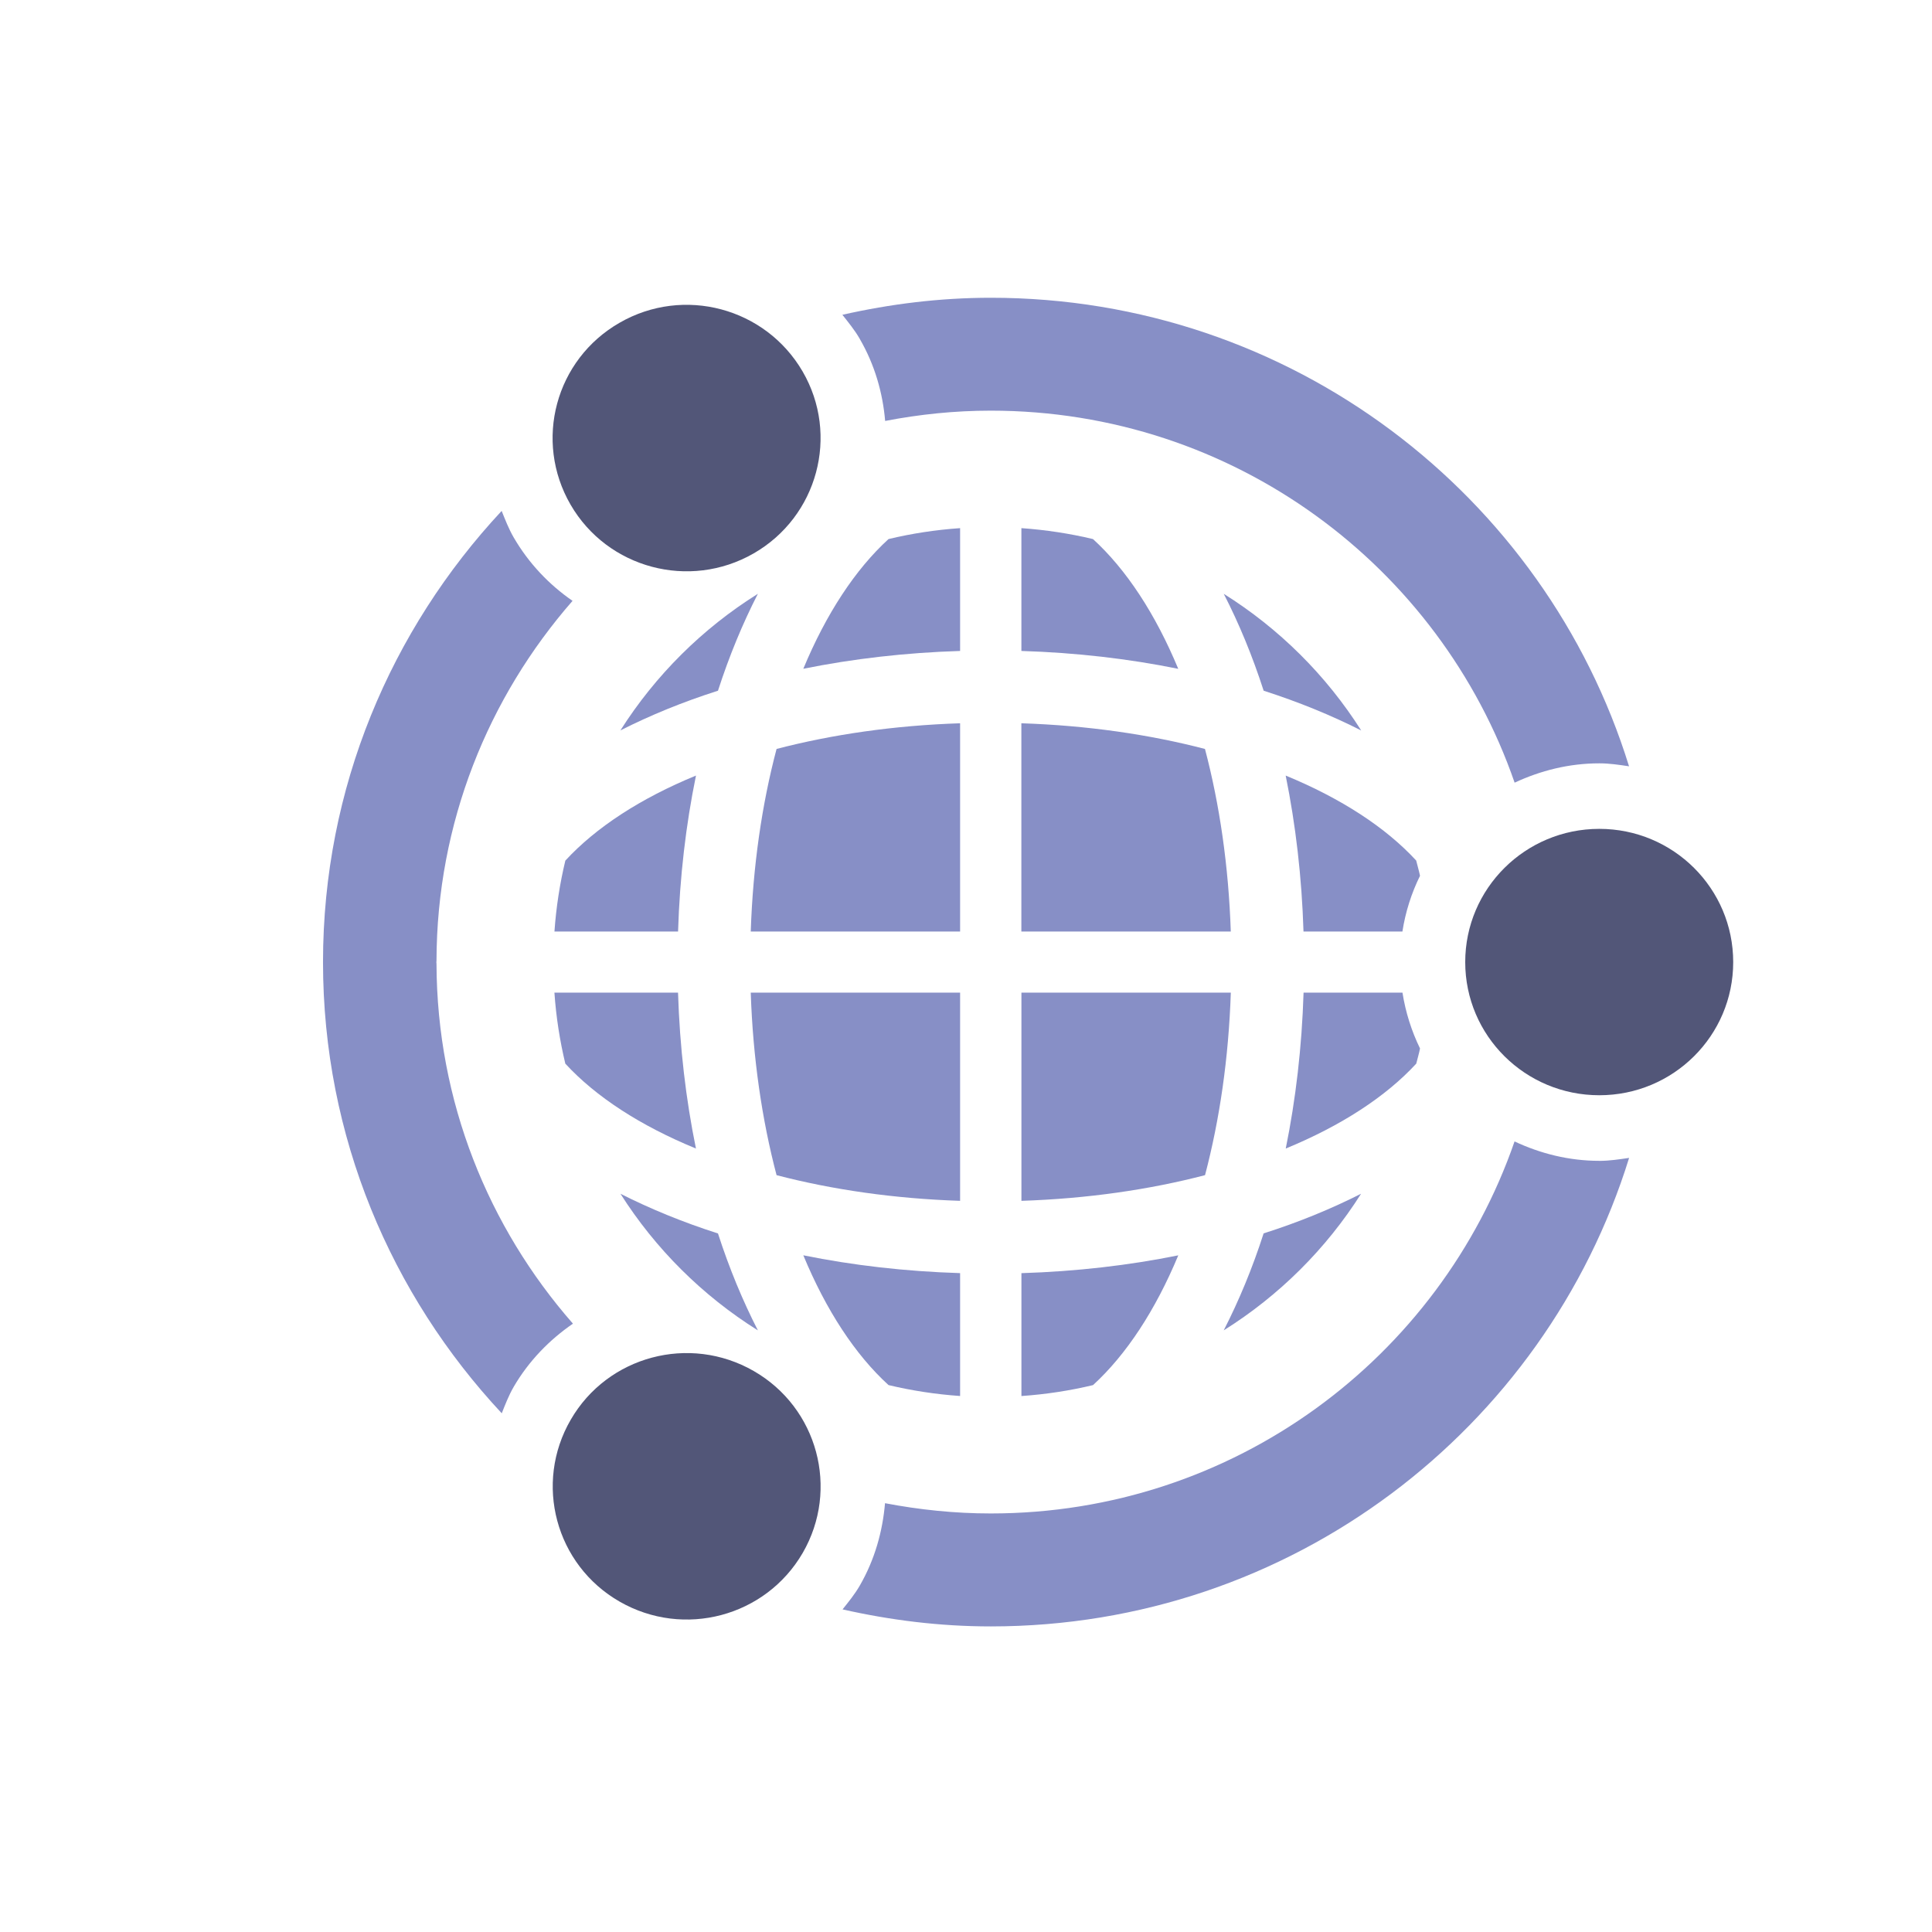
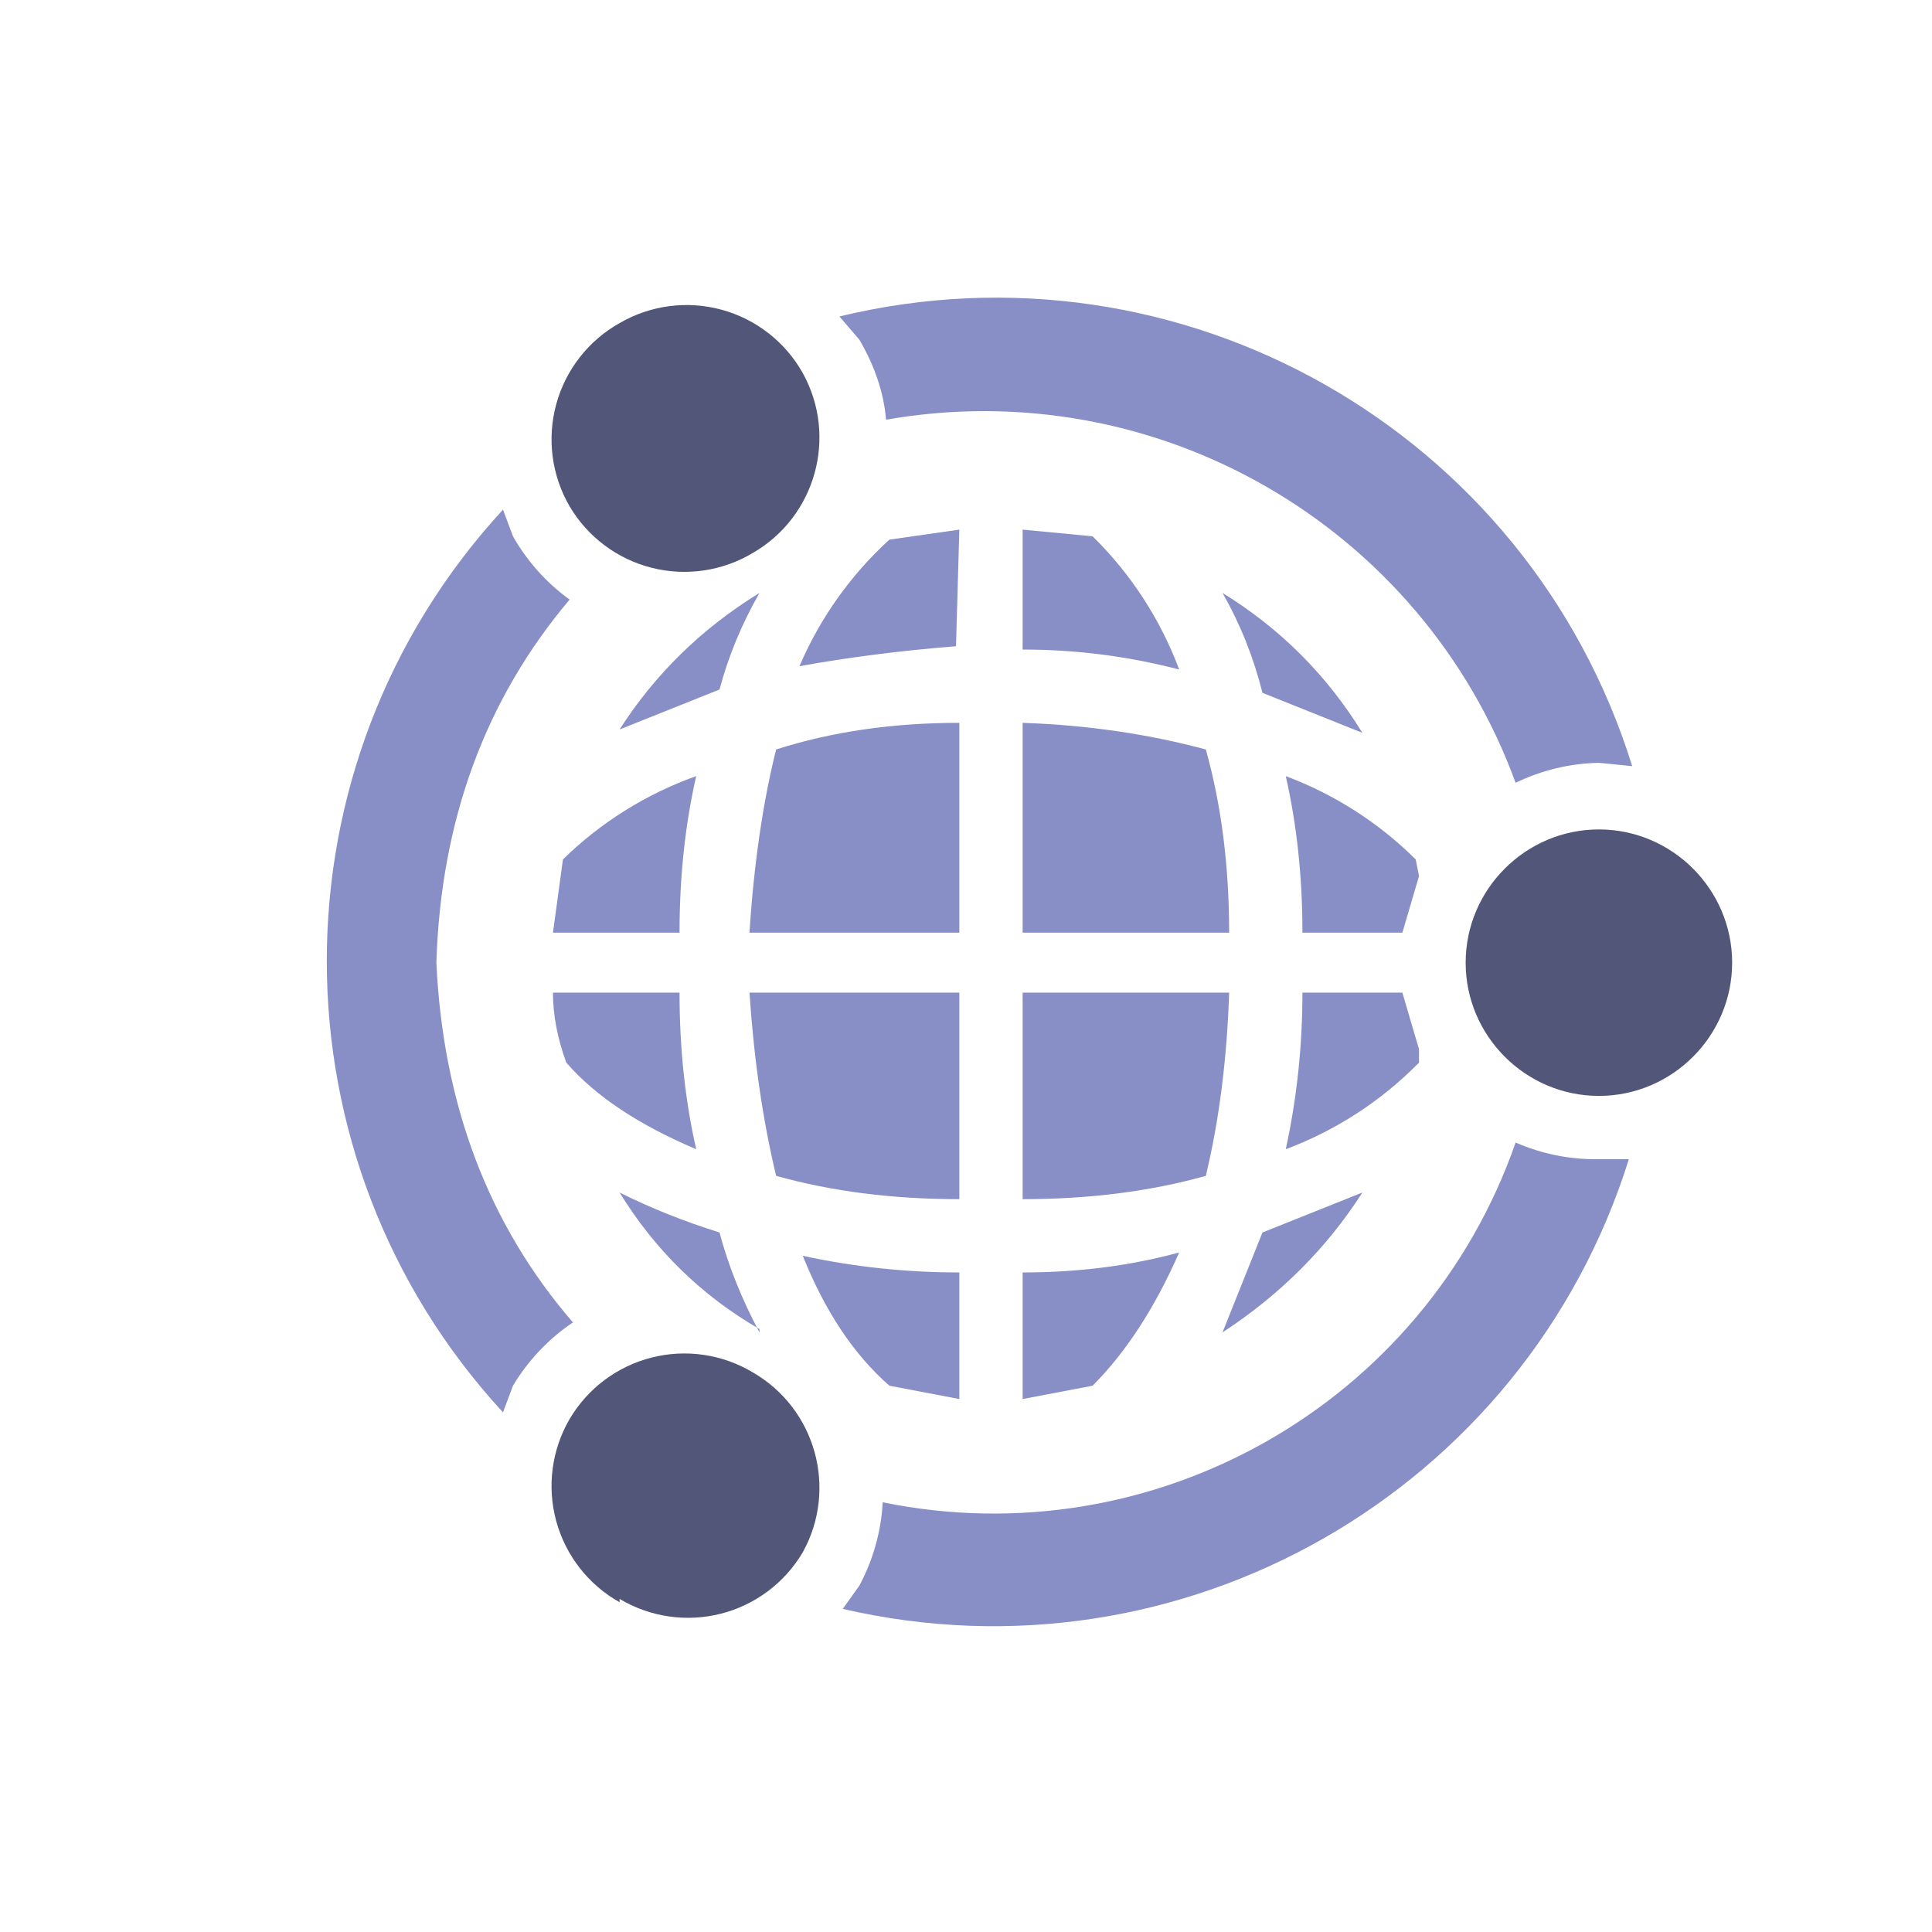
- <svg xmlns="http://www.w3.org/2000/svg" fill="none" height="58" viewBox="0 0 58 58" width="58">
+ <svg xmlns="http://www.w3.org/2000/svg" fill="none" viewBox="0 0 58 58">
  <g fill="#878fc6">
-     <path d="m40.864 21.929c-1.051-1.657-2.461-3.059-4.126-4.102.458.89.86 1.862 1.198 2.909 1.055.338 2.033.74 2.928 1.193z" />
-     <path d="m30.663 15.855v3.687c1.645.051 3.225.235 4.709.537-.686-1.651-1.562-2.985-2.56-3.896-.697-.166-1.414-.276-2.15-.328z" />
-     <path d="m40.862 35.836c-.896.454-1.872.856-2.927 1.191-.338 1.049-.741 2.02-1.198 2.911 1.666-1.044 3.075-2.446 4.124-4.102z" />
-     <path d="m42.63 31.476c-.254-.523-.433-1.083-.527-1.677h-2.969c-.051 1.636-.235 3.206-.535 4.681 1.66-.683 3.002-1.555 3.918-2.549.037-.153.083-.301.113-.455z" />
-     <path d="m42.517 25.836c-.916-.996-2.257-1.868-3.92-2.553.3 1.477.484 3.047.535 4.683h2.969c.093-.595.273-1.155.529-1.675-.032-.154-.078-.304-.114-.454z" />
-     <path d="m36.95 29.799h-6.286v6.251c1.976-.065 3.84-.335 5.512-.771.438-1.663.709-3.514.774-5.48z" />
-     <path d="m30.663 27.966h6.286c-.065-1.966-.336-3.819-.775-5.482-1.672-.436-3.536-.706-5.512-.771v6.253z" />
-     <path d="m30.663 41.91c.736-.051 1.452-.161 2.15-.328.998-.913 1.873-2.245 2.56-3.896-1.484.301-3.065.484-4.709.535v3.69z" />
-     <path d="m20.893 34.48c-.302-1.475-.487-3.045-.538-4.681h-3.711c.05.73.162 1.441.327 2.132.917.997 2.259 1.867 3.922 2.549z" />
-     <path d="m28.823 15.855c-.735.051-1.452.161-2.149.328-.998.912-1.873 2.246-2.558 3.894 1.485-.3 3.063-.484 4.707-.535z" />
-     <path d="m28.823 21.713c-1.975.065-3.838.335-5.51.771-.44 1.663-.71 3.517-.775 5.482h6.285z" />
-     <path d="m22.752 17.826c-1.667 1.043-3.077 2.446-4.127 4.101.896-.453 1.873-.855 2.929-1.191.339-1.048.742-2.021 1.198-2.91z" />
-     <path d="m28.823 41.91v-3.69c-1.645-.051-3.224-.234-4.707-.535.685 1.652 1.56 2.986 2.558 3.896.698.166 1.414.277 2.149.328z" />
-     <path d="m16.644 27.966h3.712c.05-1.636.235-3.206.538-4.683-1.663.683-3.005 1.557-3.922 2.553-.166.69-.276 1.401-.327 2.13z" />
-     <path d="m22.752 39.939c-.456-.891-.859-1.862-1.198-2.91-1.055-.337-2.031-.739-2.927-1.191 1.05 1.655 2.459 3.057 4.125 4.101z" />
-     <path d="m28.823 29.799h-6.285c.065 1.965.337 3.817.775 5.48 1.671.436 3.534.706 5.51.771z" />
-     <path d="m25.807 10.168c.455.782.693 1.625.766 2.469 1.028-.198 2.085-.309 3.171-.309 7.295 0 13.479 4.674 15.726 11.168.775-.361 1.63-.58 2.543-.58.305 0 .599.045.892.089-2.522-8.145-10.146-14.066-19.16-14.066-1.534 0-3.02.187-4.456.511.181.229.367.456.518.716z" />
-     <path d="m15.42 41.636c.458-.785 1.076-1.414 1.78-1.899-2.536-2.893-4.083-6.666-4.096-10.806 0-.015-.004-.031-.004-.048 0-.013.004-.025.004-.039.009-4.138 1.553-7.909 4.084-10.806-.701-.485-1.313-1.122-1.768-1.906-.149-.258-.252-.526-.36-.794-3.318 3.559-5.363 8.309-5.363 13.545 0 5.238 2.046 9.988 5.366 13.545.106-.267.21-.537.358-.793z" />
-     <path d="m48.012 34.849c-.913 0-1.77-.219-2.544-.582-2.249 6.497-8.429 11.168-15.724 11.168-1.087 0-2.147-.112-3.175-.308-.073.847-.306 1.691-.759 2.476-.15.259-.334.484-.516.712 1.433.324 2.919.511 4.45.511 9.015 0 16.639-5.92 19.163-14.065-.296.043-.589.089-.894.089z" />
+     <path d="M40.9 22q-1.6-2.6-4.2-4.2.8 1.4 1.2 3zm-10.2-6.1v3.6q2.4 0 4.7.6a11 11 0 0 0-2.6-4zm10.2 19.9-3 1.2-1.2 3q2.6-1.7 4.2-4.2m1.7-4.3-.5-1.7h-3q0 2.4-.5 4.7a11 11 0 0 0 4-2.6zm-.1-5.7a11 11 0 0 0-3.9-2.5q.5 2.2.5 4.7h3l.5-1.7zm-5.5 4h-6.3V36q3 0 5.5-.7.6-2.5.7-5.5M30.7 28h6.2q0-3-.7-5.5-2.6-.7-5.5-.8zm0 14 2.1-.4q1.5-1.5 2.6-4-2.2.6-4.7.6zm-9.8-7.5q-.5-2.2-.5-4.7h-3.8q0 1 .4 2.1 1.3 1.5 3.9 2.6m7.9-18.6-2.1.3A11 11 0 0 0 24 20q2.2-.4 4.7-.6zm0 5.8q-3 0-5.5.8-.6 2.4-.8 5.5h6.3zm-6-3.9q-2.6 1.6-4.2 4.1l3-1.2q.4-1.5 1.2-2.9m6 24.2v-3.8q-2.4 0-4.7-.5 1 2.5 2.6 3.9zM16.6 28h3.8q0-2.5.5-4.7a11 11 0 0 0-4 2.5zm6.2 12q-.8-1.5-1.2-3-1.6-.5-3-1.2 1.6 2.6 4.2 4.1m6-10.1h-6.3q.2 3 .8 5.5 2.5.7 5.5.7z" />
+     <path d="M25.8 10.2q.7 1.2.8 2.4a17 17 0 0 1 18.9 10.9 6 6 0 0 1 2.5-.6l1 .1A20 20 0 0 0 25.2 9.5zM15.4 41.6a6 6 0 0 1 1.8-1.9q-3.8-4.4-4.1-10.8.2-6.4 4-10.9a6 6 0 0 1-1.7-1.9l-.3-.8a20 20 0 0 0 0 27.1zM48 34.8a6 6 0 0 1-2.5-.5 16.6 16.6 0 0 1-19 10.8 6 6 0 0 1-.7 2.5l-.5.7a20 20 0 0 0 23.6-13.5z" />
  </g>
-   <path d="m52.032 28.883c0-2.21-1.798-4-4.02-4s-4.025 1.79-4.025 4 1.803 3.997 4.025 3.997 4.02-1.787 4.02-3.997z" fill="#525678" />
-   <path d="m18.601 9.689c-1.925 1.103-2.583 3.545-1.472 5.462 1.109 1.913 3.571 2.568 5.494 1.464 1.925-1.105 2.582-3.554 1.472-5.463-1.114-1.913-3.57-2.571-5.494-1.463z" fill="#525678" />
-   <path d="m18.604 48.083c1.927 1.105 4.382.45 5.493-1.462 1.109-1.913.451-4.36-1.471-5.463-1.927-1.107-4.385-.45-5.491 1.461-1.113 1.916-.456 4.362 1.469 5.464z" fill="#525678" />
+   <path fill="#525678" d="M52 28.9c0-2.2-1.8-4-4-4s-4 1.8-4 4 1.8 4 4 4 4-1.8 4-4M18.6 9.7a4 4 0 0 0-1.5 5.5 4 4 0 0 0 5.5 1.4 4 4 0 0 0 1.5-5.4 4 4 0 0 0-5.5-1.5m0 38.3a4 4 0 0 0 5.5-1.4 4 4 0 0 0-1.5-5.4 4 4 0 0 0-5.5 1.4 4 4 0 0 0 1.5 5.5" />
</svg>
